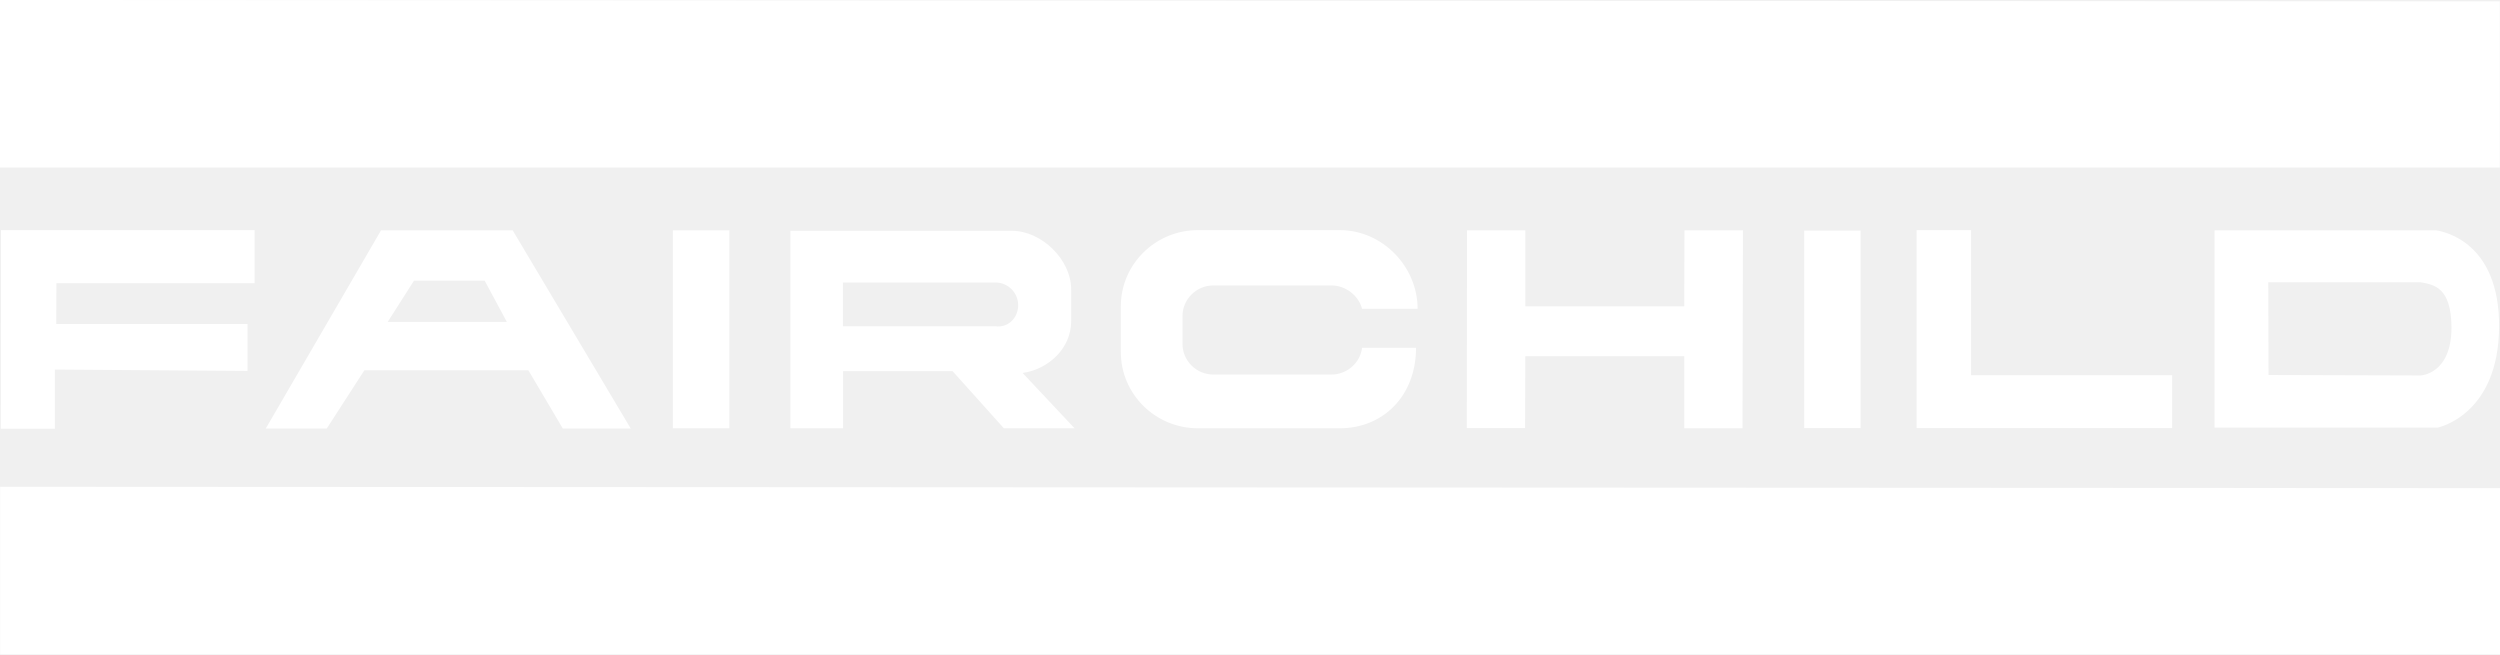
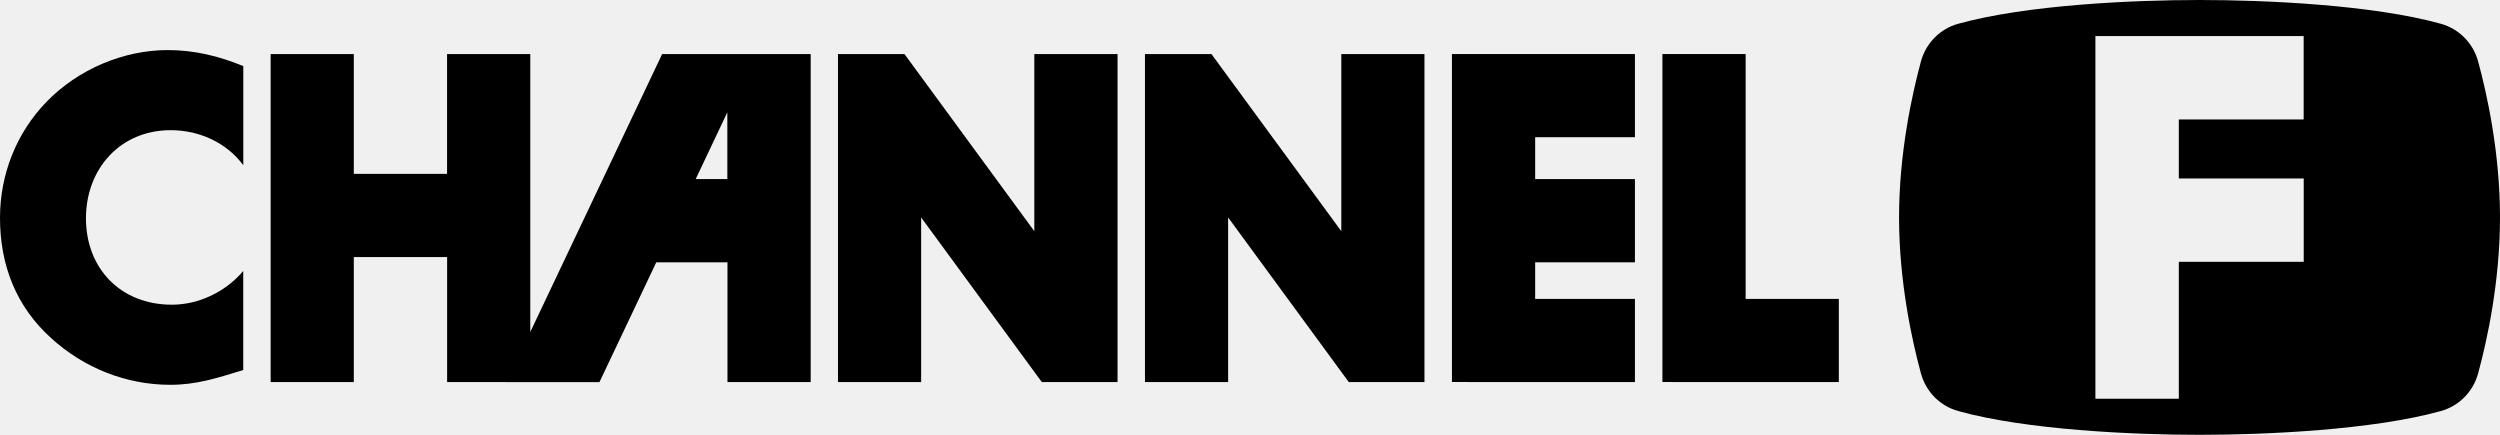
- <svg xmlns="http://www.w3.org/2000/svg" viewBox="0 0 391.881 102.568">
-   <path fill="#FFF" d="M391.846.213v26.051H0V0l391.846.213M8.601 57.93v9.276H.128l.025-31.133h39.759v8.316H8.842l-.025 6.397h29.985v7.357L8.601 57.93M105.472 67.135h8.857V36.109h-8.857v31.026zM229.961 36.109l-.036 30.991h9.134l.036-11.266h24.913v11.302h9.134l.071-31.026h-9.169l-.036 11.906h-24.913V36.109h-9.134M300.437 36.073v31.026h40.053v-8.281h-31.524V36.073h-8.529M80.366 36.109H59.725L41.66 67.171h9.56l5.9-9.134h25.699l5.402 9.134h10.648L80.366 36.109zm-19.6 14.358l4.126-6.468h11.081l3.479 6.468H60.766M158.92 58.357c.409 0-.391.035 0 0" />
-   <path fill="#FFF" d="M160.299 58.463c4.055-.569 7.609-3.874 7.609-8.103v-5.011c0-4.656-4.656-9.169-9.272-9.169h-34.737v30.955h8.256v-8.956h17.166l8.039 8.956h11.081l-8.142-8.672zm-4.279-7.321h-23.89v-6.859h23.915a3.561 3.561 0 0 1 3.558 3.554c0 1.99-1.582 3.589-3.583 3.305M222.214 48.405h-8.707c-.533-2.061-2.559-3.661-4.798-3.661h-18.516c-2.665 0-4.833 2.168-4.833 4.798v4.371c0 2.63 2.168 4.798 4.833 4.798h18.516c2.452 0 4.514-1.848 4.798-4.194h8.459c0 7.641-5.26 12.617-11.941 12.617h-22.248c-6.682 0-12.084-5.367-12.084-11.941v-7.179c0-6.575 5.402-11.941 12.084-11.941h22.248c6.68 0 12.189 5.722 12.189 12.332M282.809 67.099h8.849V36.144h-8.849v30.955zM381.895 36.109h-34.758v30.92h34.971s9.596-1.919 9.631-15.886c.036-13.115-8.529-14.821-9.844-15.034zm-2.488 22.745l-23.812-.071-.036-14.536h23.883c2.132.391 4.762.782 4.833 7.001.036 7.464-4.868 7.606-4.868 7.606M391.881 76.518v26.051H.021V76.304l391.86.214" />
+ <svg xmlns="http://www.w3.org/2000/svg" version="1.1" id="Layer_1" x="0px" y="0px" viewBox="0 0 3839 667.7" style="enable-background:new 0 0 3839 667.7;" xml:space="preserve">
+   <style type="text/css">
+ 	.st0{fill:#FFE000;}
+ 	.st1{fill:#FFFFFF;}
+ 	.st2{fill:#FF001F;}
+ </style>
+   <g>
+     <polygon points="2059.7,355 1860.3,83 1758.2,83 1758.2,586.7 1885.9,586.7 1885.9,333.9 2071.2,586.7 2187.4,586.7 2187.4,83    2059.7,83  " />
+     <polygon points="1588.3,355 1388.9,83 1286.8,83 1286.8,586.7 1414.5,586.7 1414.5,333.9 1599.8,586.7 1716.1,586.7 1716.1,83    1588.3,83  " />
+     <polygon points="2680.6,83 2552.8,83 2552.8,586.6 2568.6,586.6 2568.6,586.7 2823.7,586.7 2823.7,459 2680.6,459  " />
+     <polygon points="2255.6,83 2229.6,83 2229.6,586.6 2255.6,586.6 2255.6,586.7 2510.6,586.7 2510.6,459 2357.4,459 2357.4,402.8    2510.6,402.8 2510.6,275 2357.4,275 2357.4,210.7 2510.6,210.7 2510.6,83 2357.4,83  " />
+     <path d="M1116.9,83h-100.1L814.3,509.8V83H686.5V267H543.3V83H415.6v503.7h127.7V394.8h143.3v191.9h91.3l0,0.1h142.6l87.3-184   h109.3v183.9h127.8V83h-85.3H1116.9z M1068.3,275l48.6-102.5V275H1068.3z" />
+     <path d="M71.9,155.9C25.2,203.7,0,267.8,0,334.5C0,407,24.6,470.4,78.3,519c50.5,46,115.2,71.9,183.2,71.9   c39.5,0,69.9-9.7,112-22.7V416.1c-26.5,31.7-68,51.8-109.4,51.8c-79,0-132.1-55.7-132.1-132.7c0-75.7,52.4-135.3,130.1-135.3   c43.4,0,85.5,18.7,111.4,53.7h0.1V101.5C335.9,86,298.4,76.9,257.6,76.9C189.1,76.9,119.8,106.7,71.9,155.9z" />
+     <path d="M3805.4,94.3c-7.6-28-29.2-50-57.2-57.8C3643.5,7.4,3479.5,0,3377.6,0c-101.9,0-265.8,7.4-370.6,36.5   c-27.9,7.7-49.6,29.8-57.2,57.8c-13.7,50.7-33.6,140.9-33.6,239.5s19.8,189,33.6,239.6c7.6,28,29.2,50,57.2,57.8   c104.8,29.1,268.8,36.5,370.6,36.5c101.9,0,265.8-7.4,370.6-36.5c27.9-7.7,49.6-29.8,57.2-57.8c13.8-50.7,33.6-140.9,33.6-239.6   C3839,235.1,3819.2,144.9,3805.4,94.3z M3537.6,402h-191.8v210.3h-128.1V183.5V55.4h128.1h191.7v128.1h-191.7v90.5h191.8V402z" />
+   </g>
</svg>
